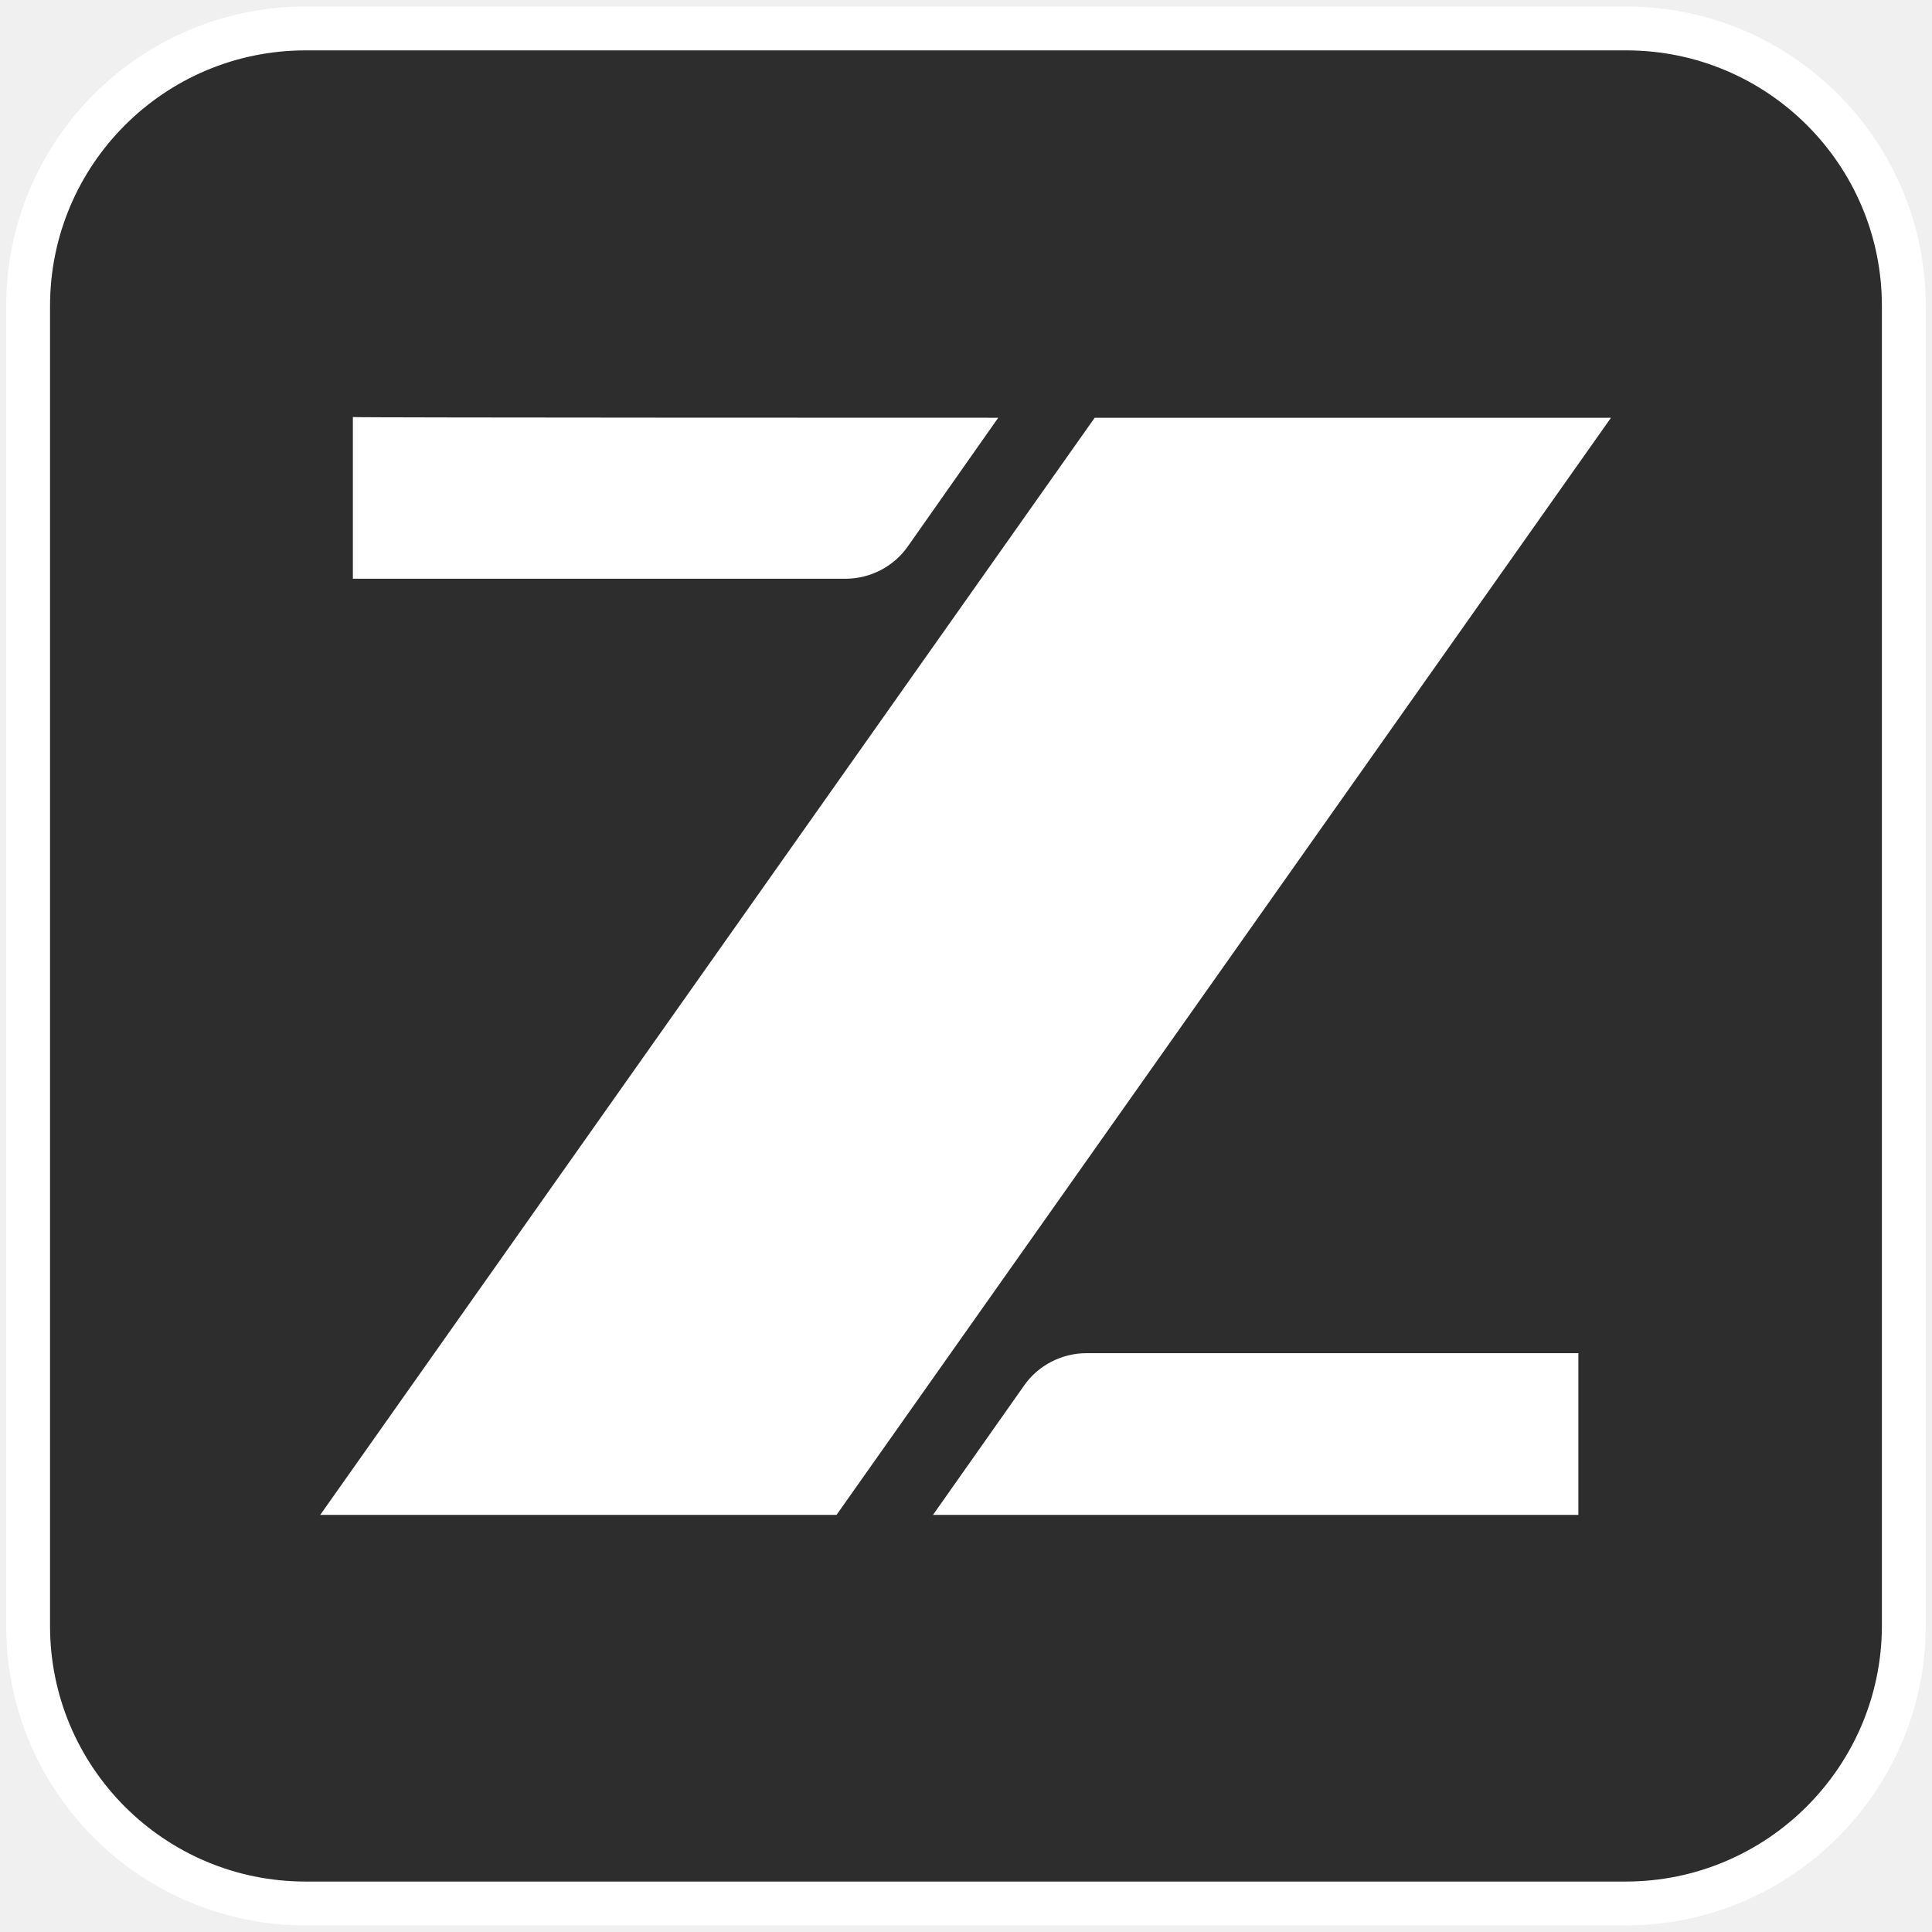
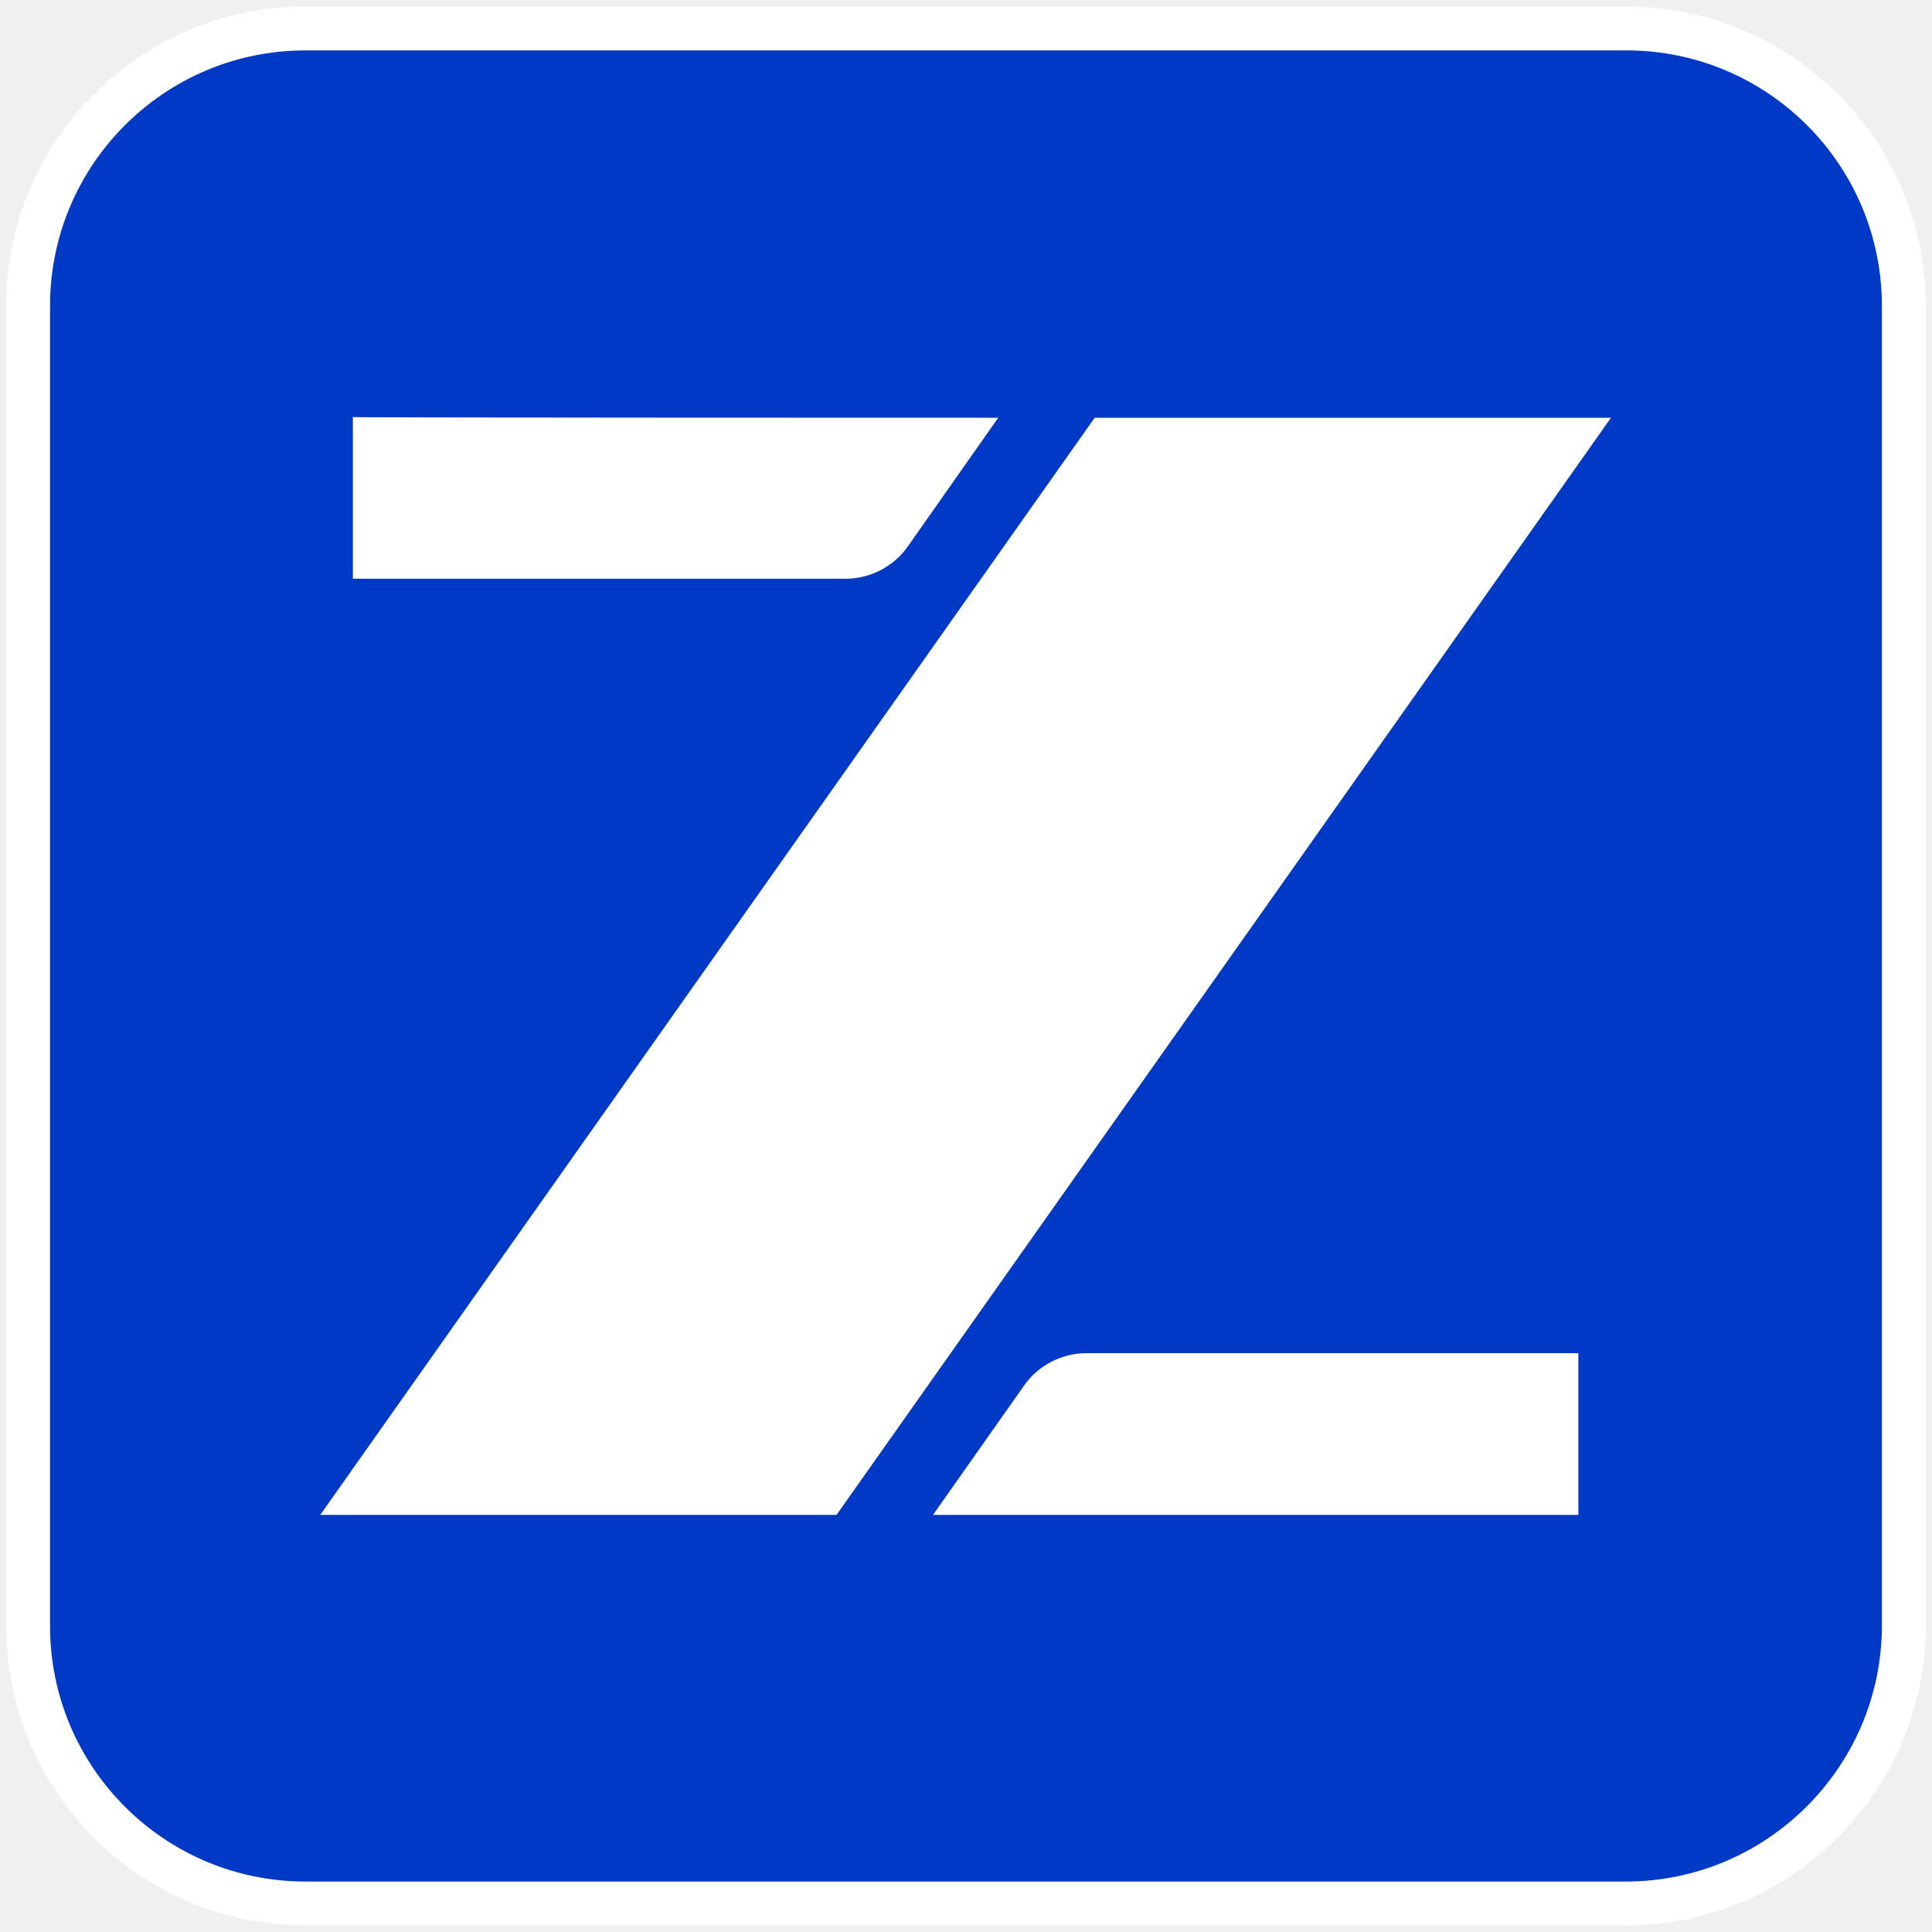
- <svg xmlns="http://www.w3.org/2000/svg" fill="#2D2D2D" height="1em" style="flex:none;line-height:1" viewBox="1.085 1.085 27.841 27.831" width="1em">
-   <path d="M24.51,28.51H5.49c-2.21,0-4-1.79-4-4V5.49c0-2.21,1.79-4,4-4h19.03c2.21,0,4,1.79,4,4v19.03C28.51,26.72,26.72,28.51,24.51,28.51z" fill="#2D2D2D" stroke="#FFFFFF" stroke-width="0.632" />
+ <svg xmlns="http://www.w3.org/2000/svg" height="1em" style="flex:none;line-height:1" viewBox="1.085 1.085 27.841 27.831" width="1em">
+   <path d="M24.51,28.51H5.49c-2.21,0-4-1.79-4-4V5.49c0-2.21,1.79-4,4-4h19.03c2.21,0,4,1.79,4,4v19.03C28.51,26.72,26.72,28.51,24.51,28.51z" fill="#0039C6" stroke="#FFFFFF" stroke-width="0.632" />
  <path d="M15.47,7.1l-1.3,1.85c-0.2,0.29-0.54,0.47-0.9,0.47h-7.1V7.09C6.16,7.1,15.47,7.1,15.47,7.1z" fill="#FFFFFF" />
  <polygon fill="#FFFFFF" points="24.3,7.1 13.14,22.91 5.7,22.91 16.86,7.1" />
  <path d="M14.53,22.91l1.31-1.86c0.2-0.29,0.54-0.47,0.9-0.47h7.09v2.33H14.53z" fill="#FFFFFF" />
</svg>
